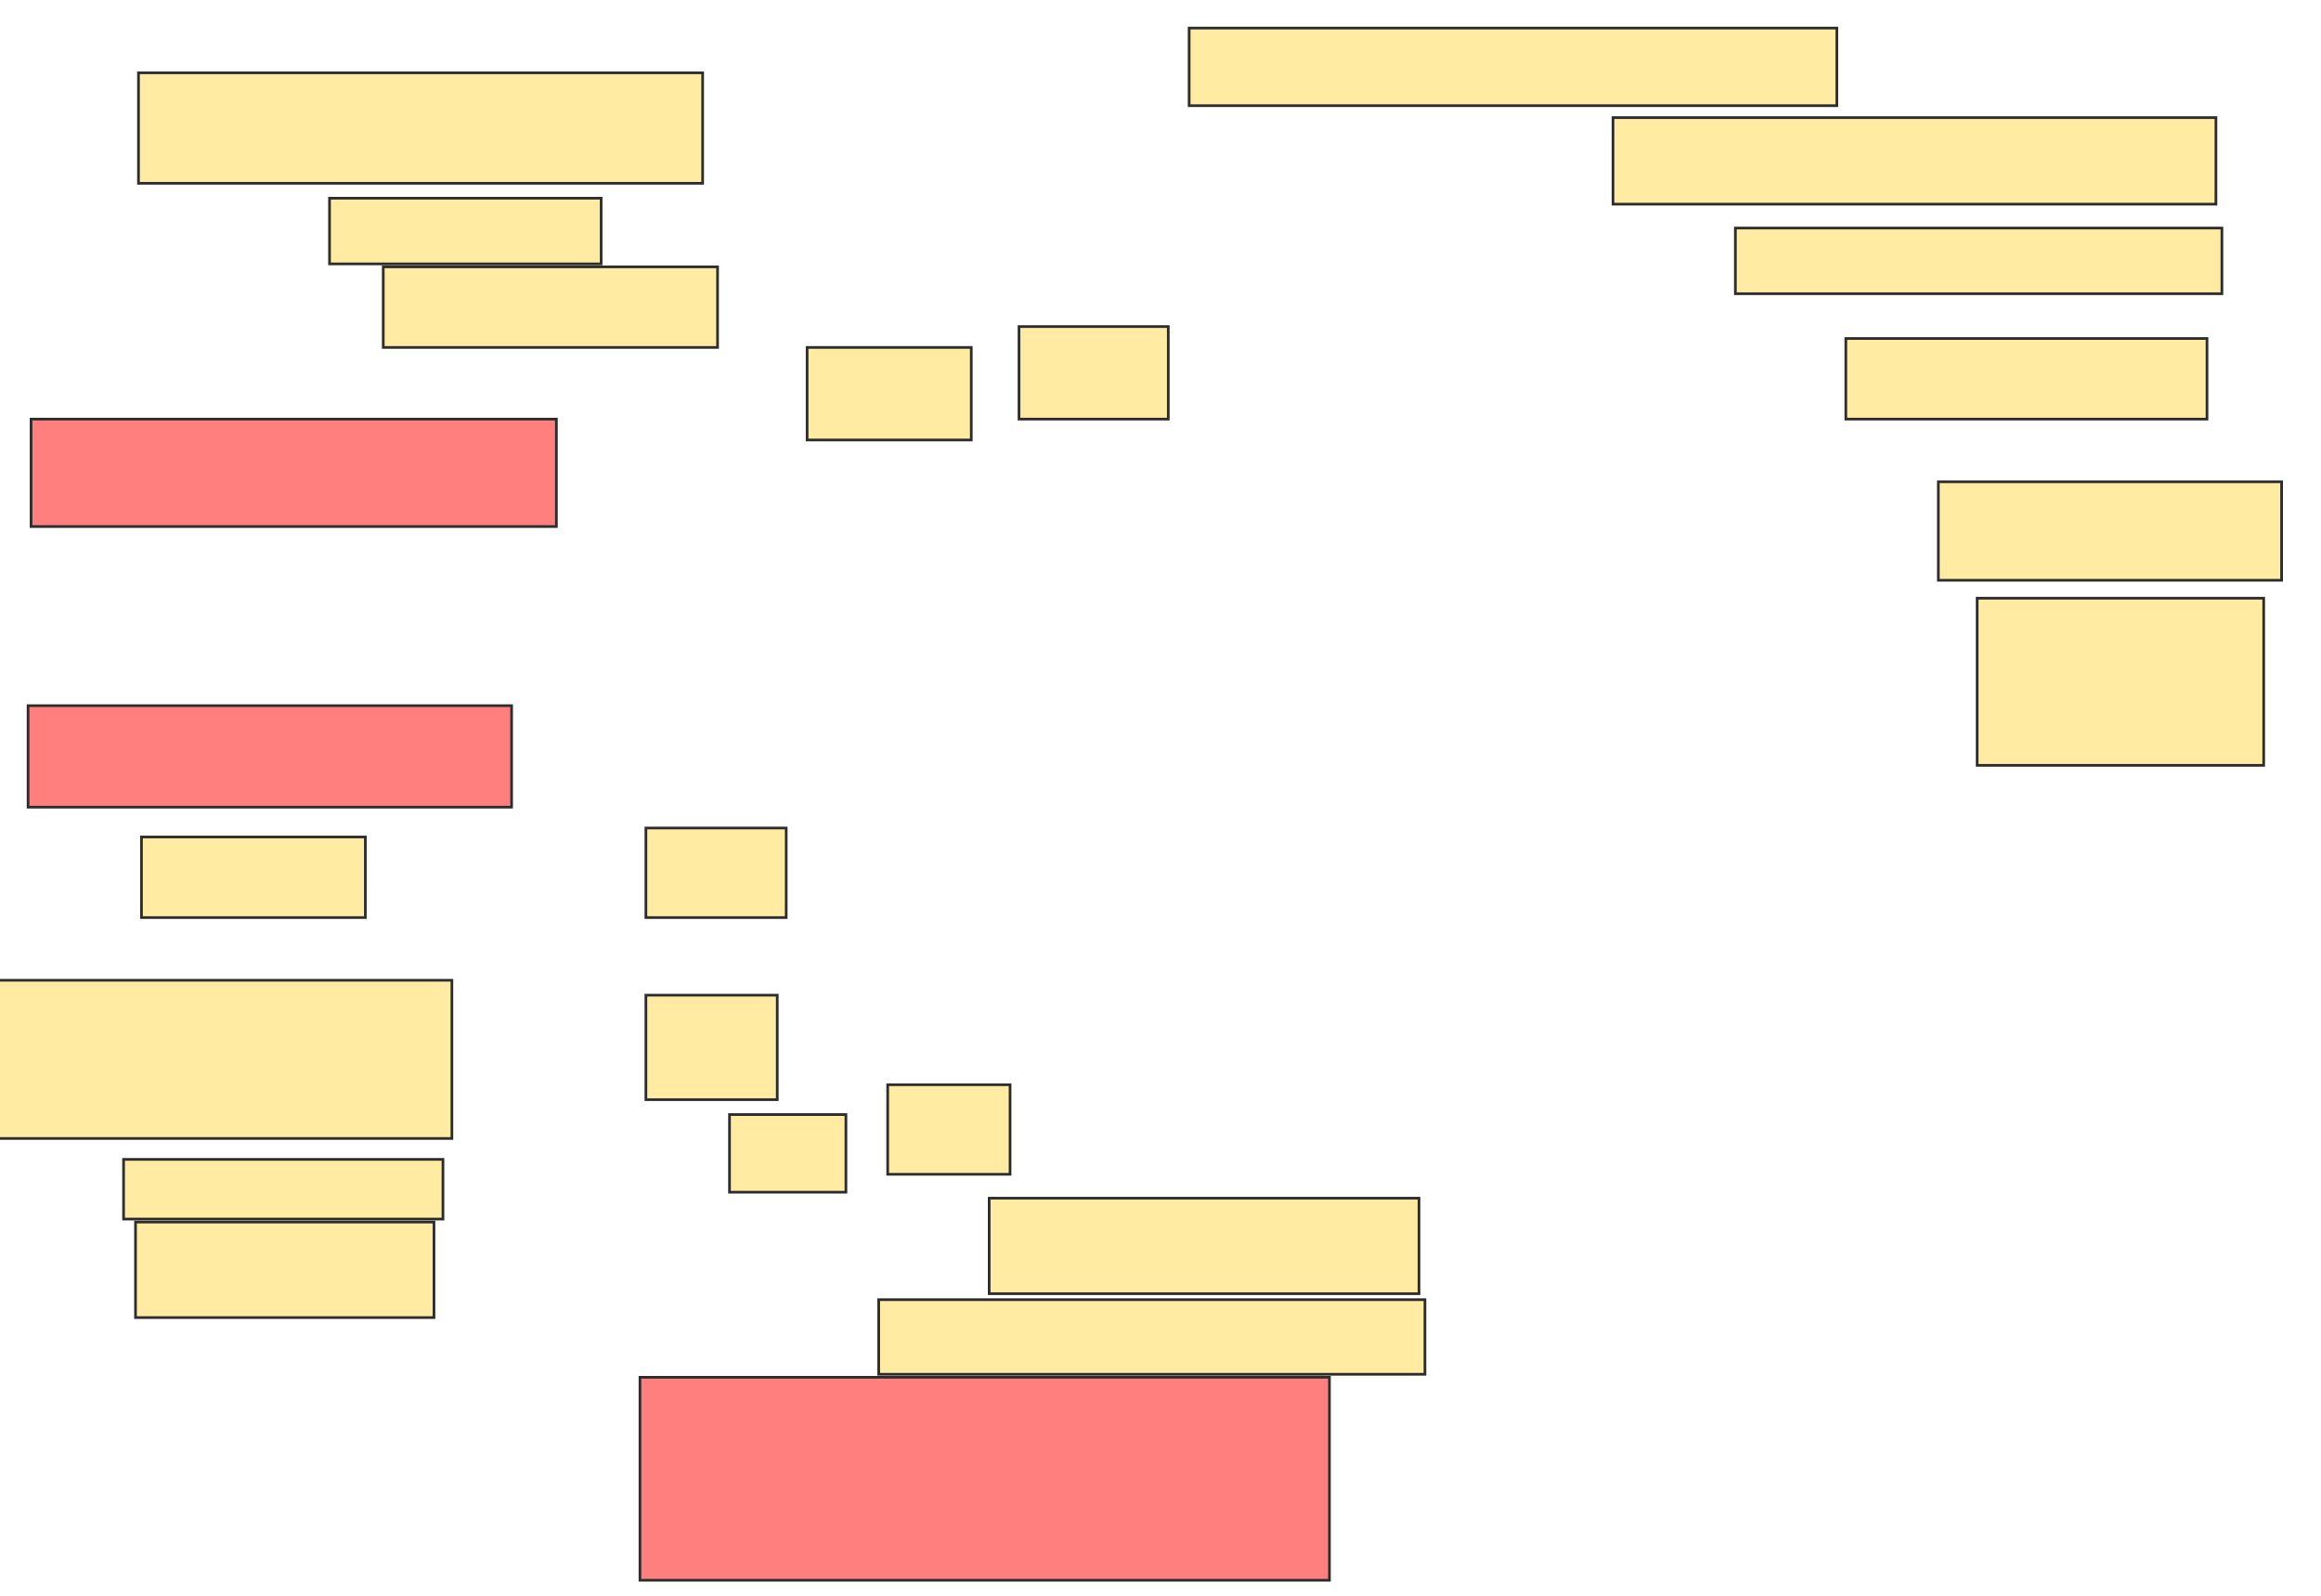
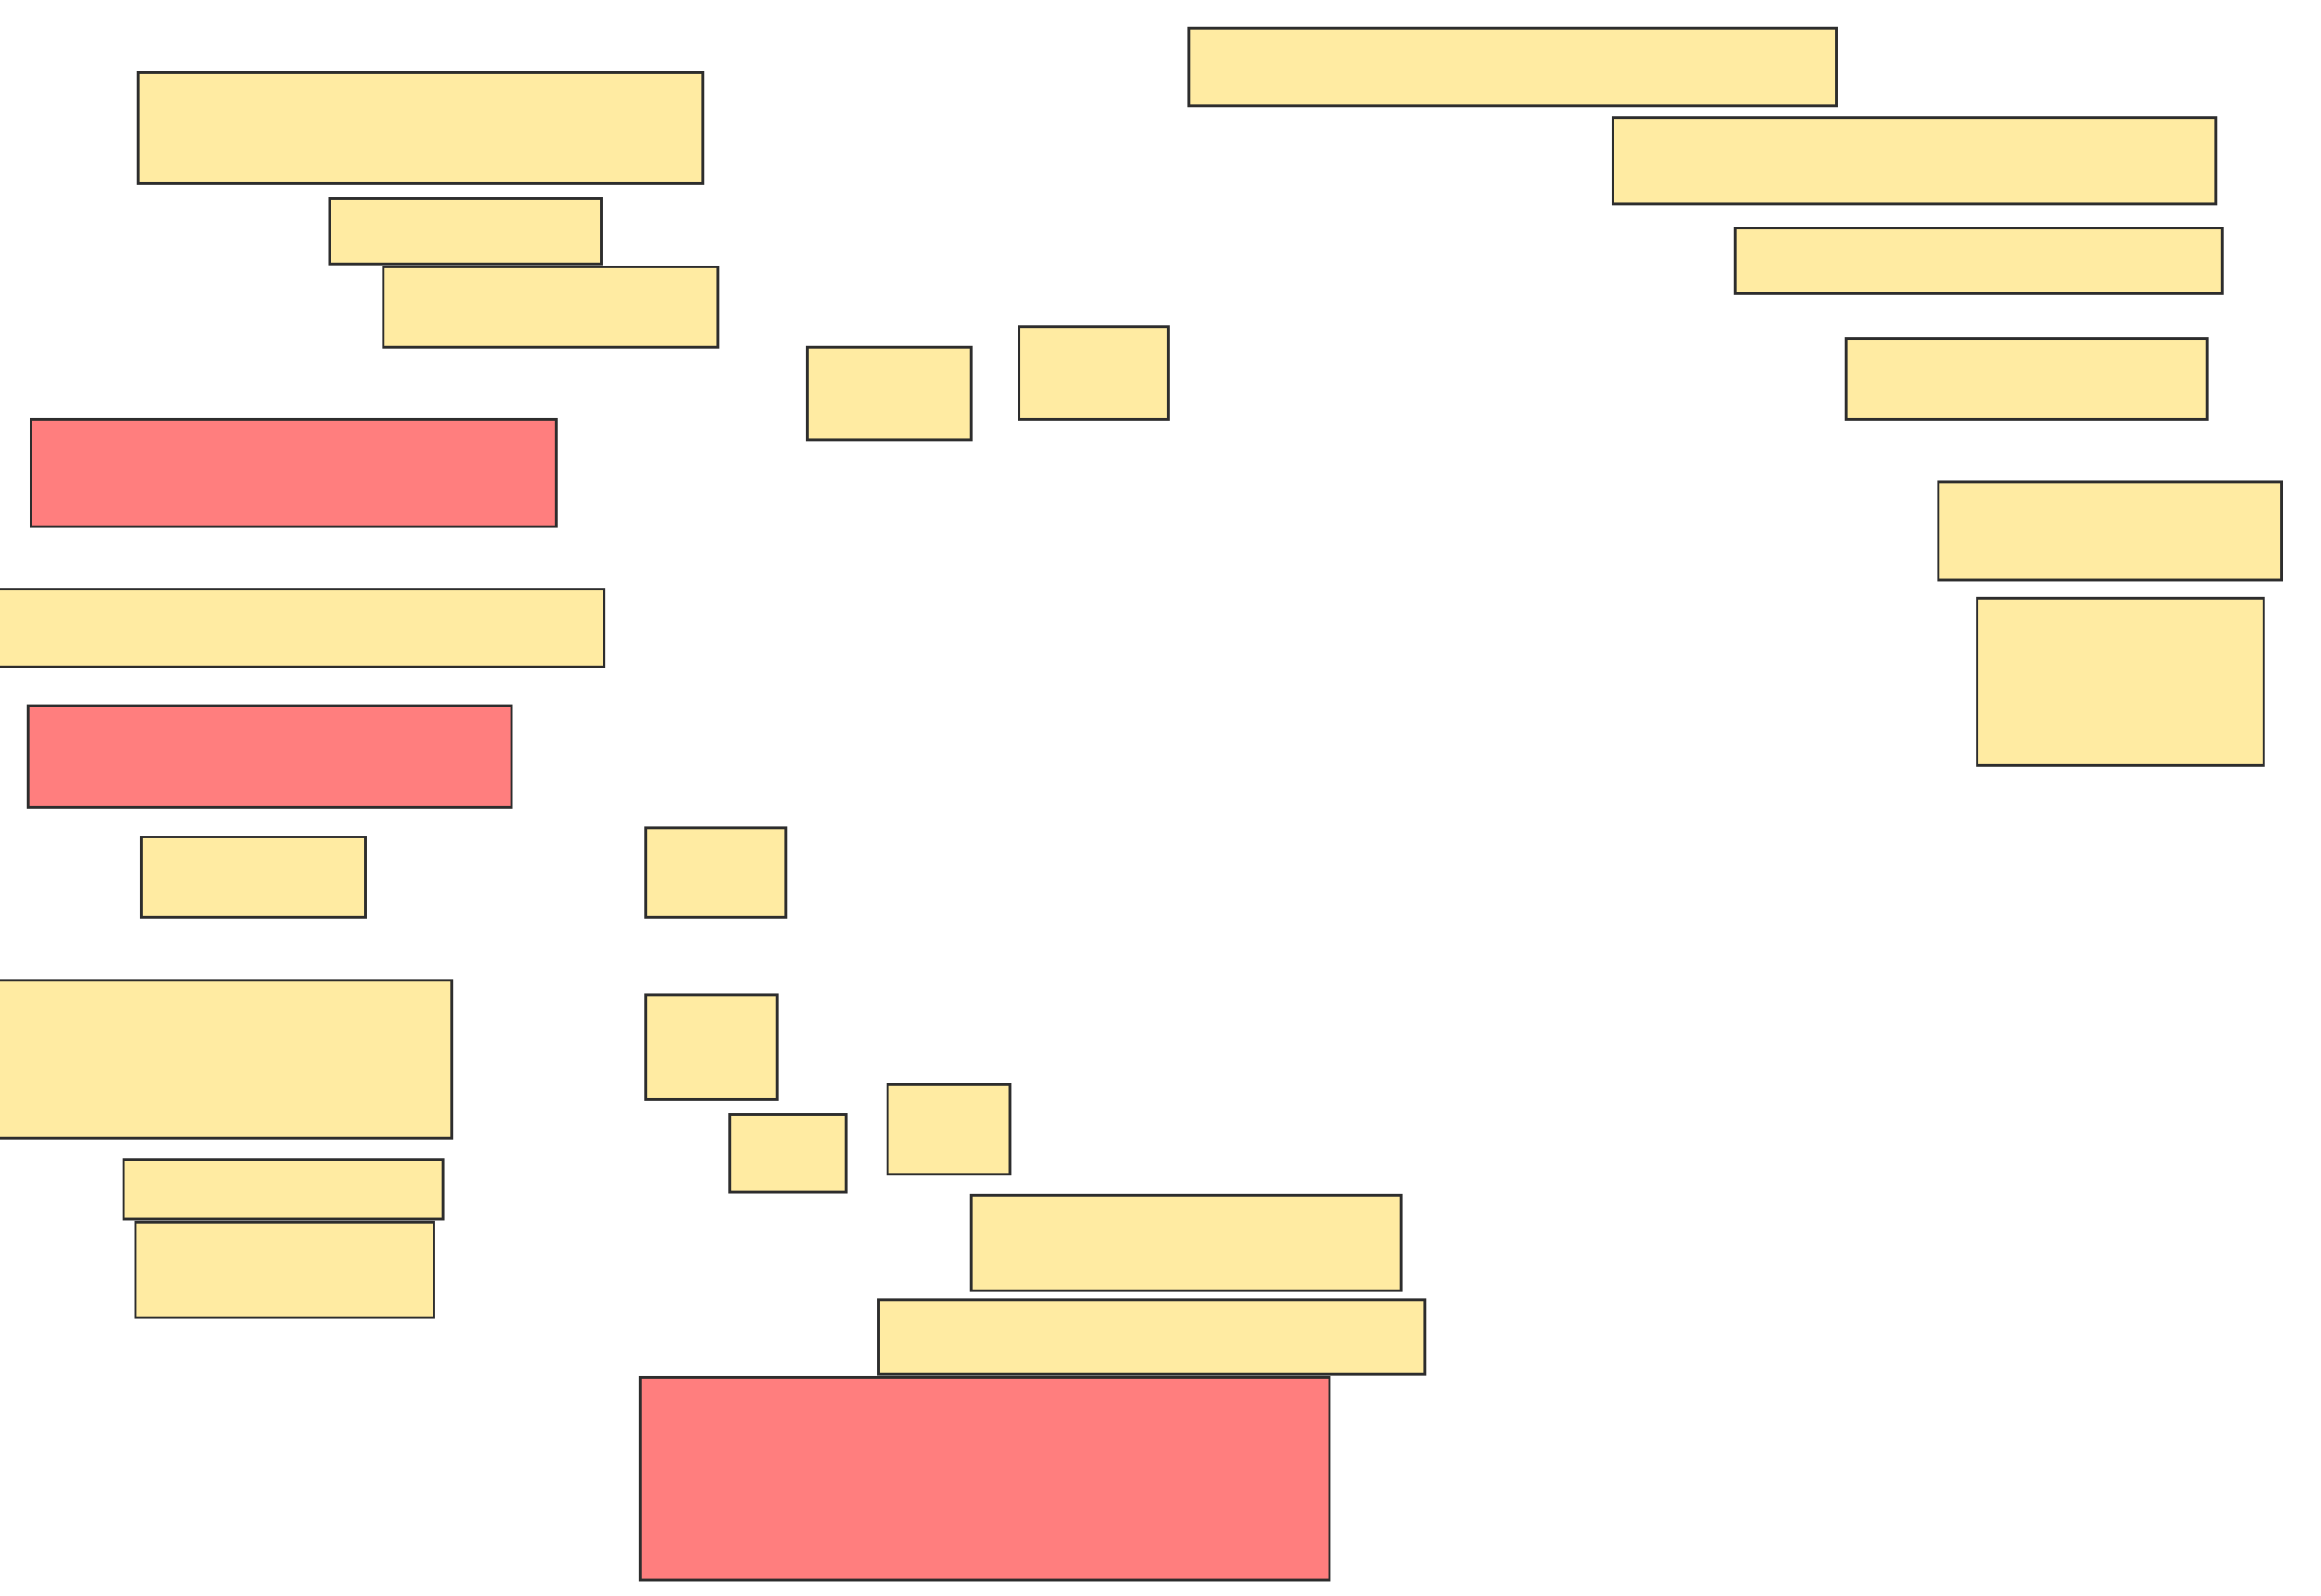
<svg xmlns="http://www.w3.org/2000/svg" width="864" height="594">
  <g>
  </g>
  <g>
-     <rect stroke="#2D2D2D" id="c3cf3a1b03bc4d08b4e9d33976a54272-ao-1" height="27.778" width="203.333" y="483.778" x="327.111" fill="#FFEBA2" />
-     <rect id="c3cf3a1b03bc4d08b4e9d33976a54272-ao-2" height="33.333" width="45.556" y="403.778" x="330.444" stroke-linecap="null" stroke-linejoin="null" stroke-dasharray="null" stroke="#2D2D2D" fill="#FFEBA2" />
    <g id="c3cf3a1b03bc4d08b4e9d33976a54272-ao-3" class="qshape">
-       <rect stroke="#2D2D2D" height="75.556" width="256.667" y="512.667" x="238.222" stroke-linecap="null" stroke-linejoin="null" stroke-dasharray="null" fill="#FF7E7E" class="qshape" />
-       <rect height="37.778" width="180" y="262.667" x="10.444" stroke-linecap="null" stroke-linejoin="null" stroke-dasharray="null" stroke="#2D2D2D" fill="#FF7E7E" class="qshape" />
-       <rect height="40" width="195.556" y="156" x="11.556" stroke-linecap="null" stroke-linejoin="null" stroke-dasharray="null" stroke="#2D2D2D" fill="#FF7E7E" class="qshape" />
+       <rect fill="#FF7E7E" stroke-dasharray="null" stroke-linejoin="null" stroke-linecap="null" x="238.222" y="512.667" width="256.667" height="75.556" stroke="#2D2D2D" class="qshape" />
+       <rect fill="#FF7E7E" stroke="#2D2D2D" stroke-dasharray="null" stroke-linejoin="null" stroke-linecap="null" x="10.444" y="262.667" width="180" height="37.778" class="qshape" />
+       <rect fill="#FF7E7E" stroke="#2D2D2D" stroke-dasharray="null" stroke-linejoin="null" stroke-linecap="null" x="11.556" y="156" width="195.556" height="40" class="qshape" />
    </g>
    <g id="c3cf3a1b03bc4d08b4e9d33976a54272-ao-4">
-       <rect height="33.333" width="52.222" y="308.222" x="240.444" stroke-linecap="null" stroke-linejoin="null" stroke-dasharray="null" stroke="#2D2D2D" fill="#FFEBA2" />
-       <rect height="38.889" width="48.889" y="370.444" x="240.444" stroke-linecap="null" stroke-linejoin="null" stroke-dasharray="null" stroke="#2D2D2D" fill="#FFEBA2" />
-       <rect height="28.889" width="43.333" y="414.889" x="271.556" stroke-linecap="null" stroke-linejoin="null" stroke-dasharray="null" stroke="#2D2D2D" fill="#FFEBA2" />
-       <rect height="58.889" width="176.667" y="364.889" x="-8.444" stroke-linecap="null" stroke-linejoin="null" stroke-dasharray="null" stroke="#2D2D2D" fill="#FFEBA2" />
-       <rect stroke="#2D2D2D" height="22.222" width="118.889" y="431.556" x="46" stroke-linecap="null" stroke-linejoin="null" stroke-dasharray="null" fill="#FFEBA2" />
-       <rect height="35.556" width="111.111" y="454.889" x="50.444" stroke-linecap="null" stroke-linejoin="null" stroke-dasharray="null" stroke="#2D2D2D" fill="#FFEBA2" />
+       <rect fill="#FFEBA2" stroke="#2D2D2D" stroke-dasharray="null" stroke-linejoin="null" stroke-linecap="null" x="240.444" y="308.222" width="52.222" height="33.333" />
+       <rect fill="#FFEBA2" stroke="#2D2D2D" stroke-dasharray="null" stroke-linejoin="null" stroke-linecap="null" x="240.444" y="370.444" width="48.889" height="38.889" />
+       <rect fill="#FFEBA2" stroke="#2D2D2D" stroke-dasharray="null" stroke-linejoin="null" stroke-linecap="null" x="271.556" y="414.889" width="43.333" height="28.889" />
+       <rect fill="#FFEBA2" stroke="#2D2D2D" stroke-dasharray="null" stroke-linejoin="null" stroke-linecap="null" x="-8.444" y="364.889" width="176.667" height="58.889" />
+       <rect fill="#FFEBA2" stroke-dasharray="null" stroke-linejoin="null" stroke-linecap="null" x="46" y="431.556" width="118.889" height="22.222" stroke="#2D2D2D" />
+       <rect fill="#FFEBA2" stroke="#2D2D2D" stroke-dasharray="null" stroke-linejoin="null" stroke-linecap="null" x="50.444" y="454.889" width="111.111" height="35.556" />
    </g>
-     <rect id="c3cf3a1b03bc4d08b4e9d33976a54272-ao-5" height="30" width="83.333" y="311.556" x="52.667" stroke-linecap="null" stroke-linejoin="null" stroke-dasharray="null" stroke="#2D2D2D" fill="#FFEBA2" />
-     <rect id="c3cf3a1b03bc4d08b4e9d33976a54272-ao-6" height="35.556" width="160" y="446" x="368.222" stroke-linecap="null" stroke-linejoin="null" stroke-dasharray="null" stroke="#2D2D2D" fill="#FFEBA2" />
-     <rect id="c3cf3a1b03bc4d08b4e9d33976a54272-ao-7" height="62.222" width="106.667" y="222.667" x="736" stroke-linecap="null" stroke-linejoin="null" stroke-dasharray="null" stroke="#2D2D2D" fill="#FFEBA2" />
-     <rect id="c3cf3a1b03bc4d08b4e9d33976a54272-ao-8" height="36.667" width="127.778" y="179.333" x="721.556" stroke-linecap="null" stroke-linejoin="null" stroke-dasharray="null" stroke="#2D2D2D" fill="#FFEBA2" />
-     <rect id="c3cf3a1b03bc4d08b4e9d33976a54272-ao-9" height="30" width="134.444" y="126" x="687.111" stroke-linecap="null" stroke-linejoin="null" stroke-dasharray="null" stroke="#2D2D2D" fill="#FFEBA2" />
-     <rect id="c3cf3a1b03bc4d08b4e9d33976a54272-ao-10" height="24.444" width="181.111" y="84.889" x="646" stroke-linecap="null" stroke-linejoin="null" stroke-dasharray="null" stroke="#2D2D2D" fill="#FFEBA2" />
-     <rect id="c3cf3a1b03bc4d08b4e9d33976a54272-ao-11" height="32.222" width="224.444" y="43.778" x="600.444" stroke-linecap="null" stroke-linejoin="null" stroke-dasharray="null" stroke="#2D2D2D" fill="#FFEBA2" />
-     <rect id="c3cf3a1b03bc4d08b4e9d33976a54272-ao-12" height="28.889" width="241.111" y="10.444" x="442.667" stroke-linecap="null" stroke-linejoin="null" stroke-dasharray="null" stroke="#2D2D2D" fill="#FFEBA2" />
+     <rect fill="#FFEBA2" stroke="#2D2D2D" stroke-dasharray="null" stroke-linejoin="null" stroke-linecap="null" x="52.667" y="311.556" width="83.333" height="30" id="c3cf3a1b03bc4d08b4e9d33976a54272-ao-5" />
+     <rect fill="#FFEBA2" stroke="#2D2D2D" stroke-dasharray="null" stroke-linejoin="null" stroke-linecap="null" x="361.556" y="444.889" width="160" height="35.556" id="c3cf3a1b03bc4d08b4e9d33976a54272-ao-6" />
+     <rect fill="#FFEBA2" stroke="#2D2D2D" stroke-dasharray="null" stroke-linejoin="null" stroke-linecap="null" x="736" y="222.667" width="106.667" height="62.222" id="c3cf3a1b03bc4d08b4e9d33976a54272-ao-7" />
+     <rect fill="#FFEBA2" stroke="#2D2D2D" stroke-dasharray="null" stroke-linejoin="null" stroke-linecap="null" x="721.556" y="179.333" width="127.778" height="36.667" id="c3cf3a1b03bc4d08b4e9d33976a54272-ao-8" />
+     <rect fill="#FFEBA2" stroke="#2D2D2D" stroke-dasharray="null" stroke-linejoin="null" stroke-linecap="null" x="687.111" y="126" width="134.444" height="30" id="c3cf3a1b03bc4d08b4e9d33976a54272-ao-9" />
+     <rect fill="#FFEBA2" stroke="#2D2D2D" stroke-dasharray="null" stroke-linejoin="null" stroke-linecap="null" x="646" y="84.889" width="181.111" height="24.444" id="c3cf3a1b03bc4d08b4e9d33976a54272-ao-10" />
+     <rect fill="#FFEBA2" stroke="#2D2D2D" stroke-dasharray="null" stroke-linejoin="null" stroke-linecap="null" x="600.444" y="43.778" width="224.444" height="32.222" id="c3cf3a1b03bc4d08b4e9d33976a54272-ao-11" />
+     <rect fill="#FFEBA2" stroke="#2D2D2D" stroke-dasharray="null" stroke-linejoin="null" stroke-linecap="null" x="442.667" y="10.444" width="241.111" height="28.889" id="c3cf3a1b03bc4d08b4e9d33976a54272-ao-12" />
    <g id="c3cf3a1b03bc4d08b4e9d33976a54272-ao-13">
-       <rect stroke="#2D2D2D" height="41.111" width="210" y="27.111" x="51.556" stroke-linecap="null" stroke-linejoin="null" stroke-dasharray="null" fill="#FFEBA2" />
-       <rect height="24.444" width="101.111" y="73.778" x="122.667" stroke-linecap="null" stroke-linejoin="null" stroke-dasharray="null" stroke="#2D2D2D" fill="#FFEBA2" />
-       <rect height="30" width="124.444" y="99.333" x="142.667" stroke-linecap="null" stroke-linejoin="null" stroke-dasharray="null" stroke="#2D2D2D" fill="#FFEBA2" />
-       <rect height="34.444" width="55.556" y="121.556" x="379.333" stroke-linecap="null" stroke-linejoin="null" stroke-dasharray="null" stroke="#2D2D2D" fill="#FFEBA2" />
-       <rect stroke="#2D2D2D" height="34.444" width="61.111" y="129.333" x="300.444" stroke-linecap="null" stroke-linejoin="null" stroke-dasharray="null" fill="#FFEBA2" />
+       <rect fill="#FFEBA2" stroke-dasharray="null" stroke-linejoin="null" stroke-linecap="null" x="51.556" y="27.111" width="210" height="41.111" stroke="#2D2D2D" />
+       <rect fill="#FFEBA2" stroke="#2D2D2D" stroke-dasharray="null" stroke-linejoin="null" stroke-linecap="null" x="122.667" y="73.778" width="101.111" height="24.444" />
+       <rect fill="#FFEBA2" stroke="#2D2D2D" stroke-dasharray="null" stroke-linejoin="null" stroke-linecap="null" x="142.667" y="99.333" width="124.444" height="30" />
+       <rect fill="#FFEBA2" stroke="#2D2D2D" stroke-dasharray="null" stroke-linejoin="null" stroke-linecap="null" x="379.333" y="121.556" width="55.556" height="34.444" />
+       <rect fill="#FFEBA2" stroke-dasharray="null" stroke-linejoin="null" stroke-linecap="null" x="300.444" y="129.333" width="61.111" height="34.444" stroke="#2D2D2D" />
    </g>
+     <g id="c3cf3a1b03bc4d08b4e9d33976a54272-ao-1">
+       <rect fill="#FFEBA2" x="327.111" y="483.778" width="203.333" height="27.778" stroke="#2D2D2D" />
+       <rect fill="#FFEBA2" stroke="#2D2D2D" stroke-dasharray="null" stroke-linejoin="null" stroke-linecap="null" x="330.444" y="403.778" width="45.556" height="33.333" />
+     </g>
+     <rect id="c3cf3a1b03bc4d08b4e9d33976a54272-ao-2" height="28.889" width="256.667" y="219.333" x="-31.778" stroke-linecap="null" stroke-linejoin="null" stroke-dasharray="null" stroke="#2D2D2D" fill="#FFEBA2" />
  </g>
</svg>
